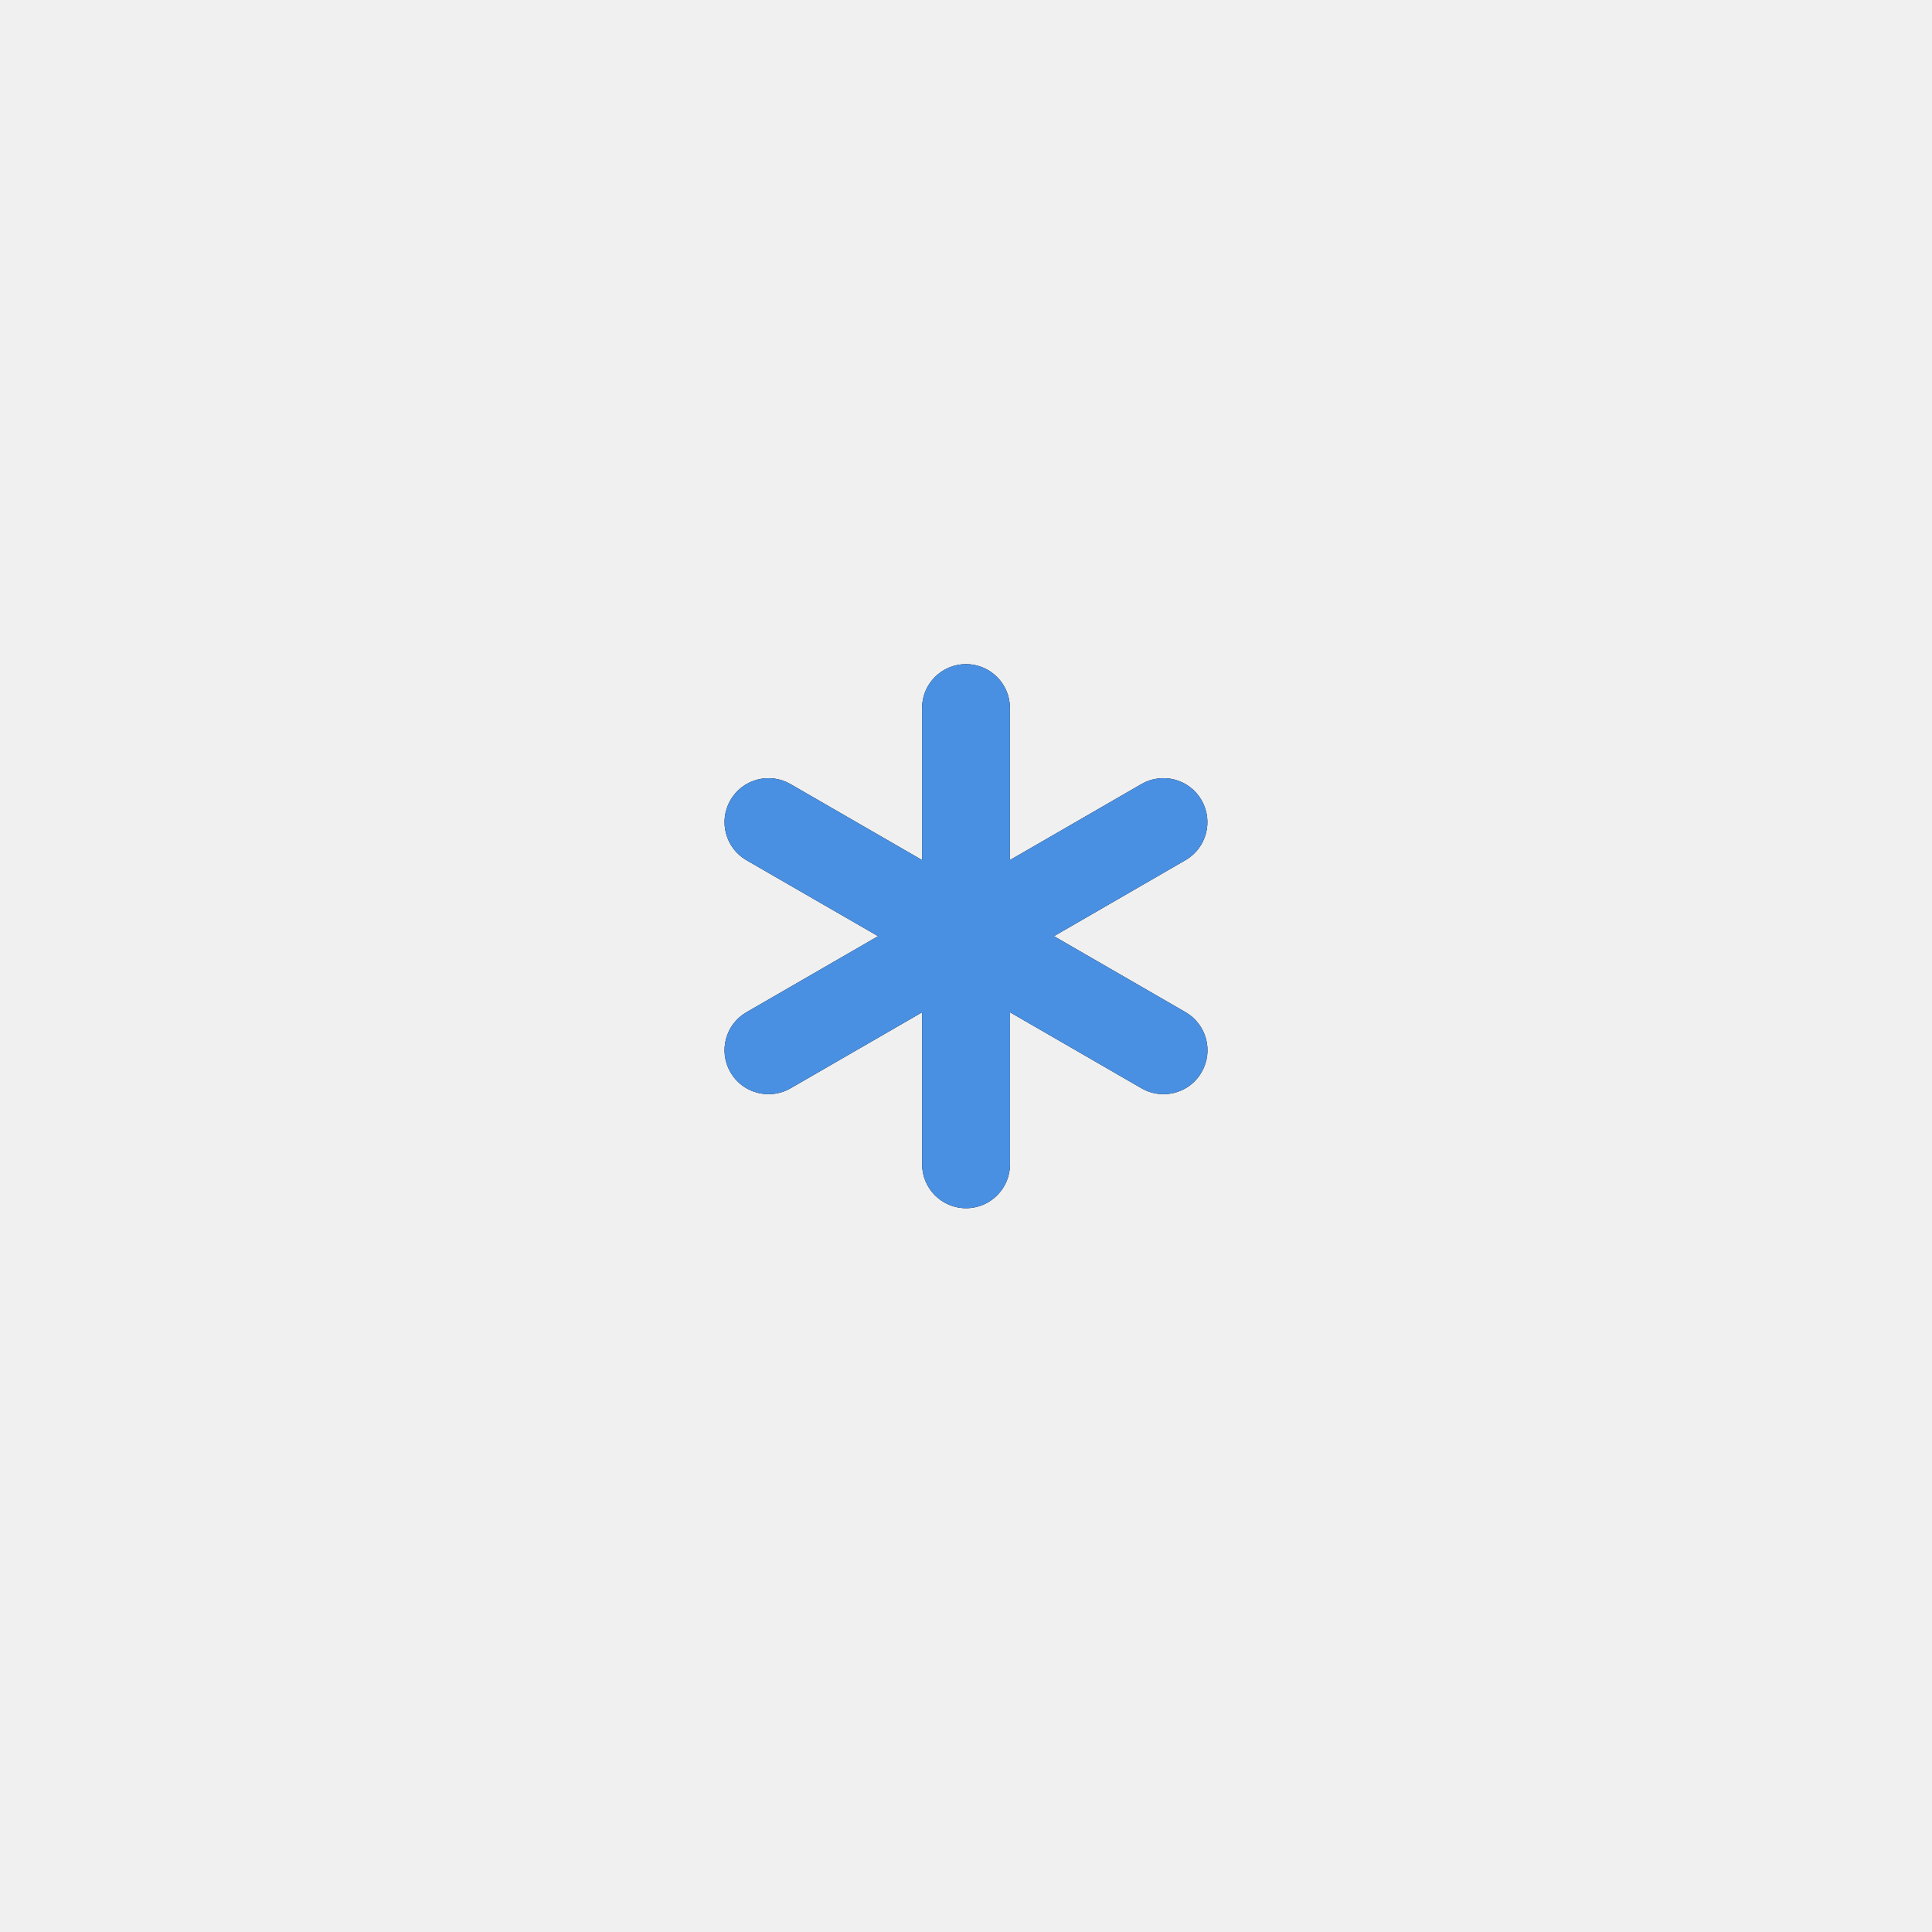
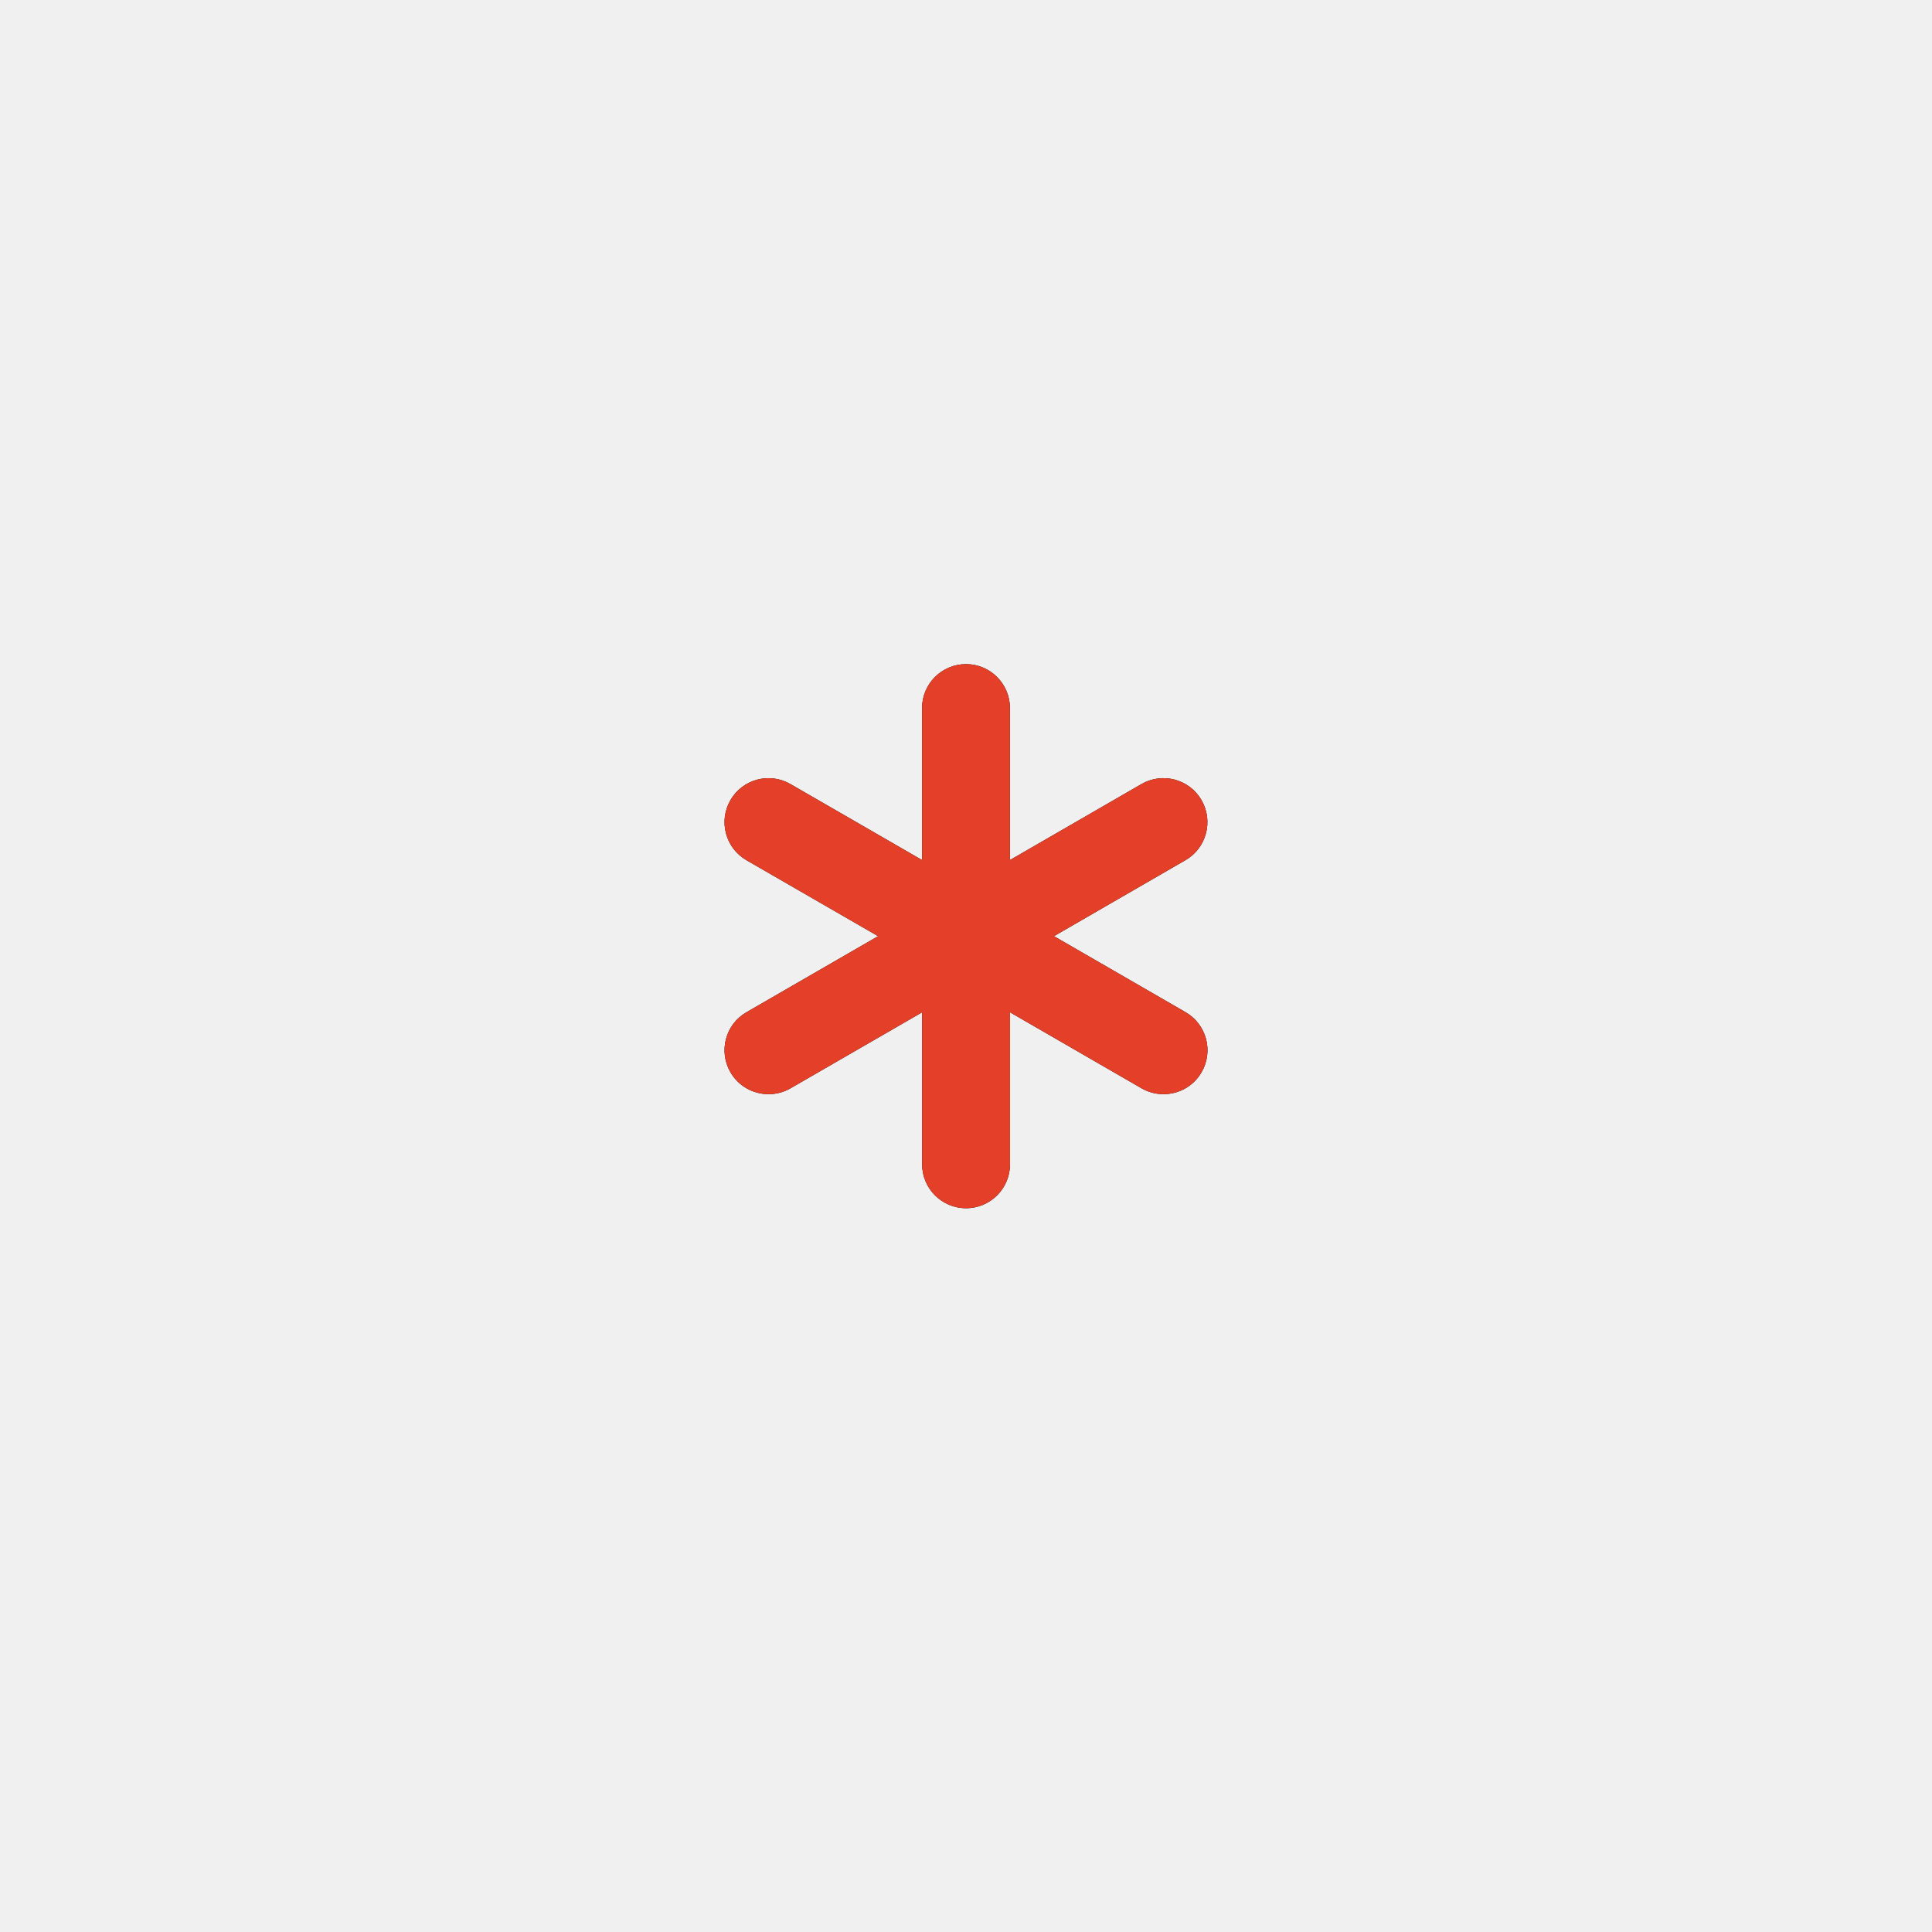
<svg xmlns="http://www.w3.org/2000/svg" xmlns:xlink="http://www.w3.org/1999/xlink" width="32px" height="32px" viewBox="0 0 32 32" version="1.1">
  <defs>
    <path d="M19.902,17.759 C19.768,17.993 19.523,18.123 19.271,18.123 C19.148,18.123 19.022,18.092 18.908,18.026 L16.729,16.767 L16.729,19.284 C16.729,19.686 16.403,20.012 16.001,20.012 C15.599,20.012 15.273,19.686 15.273,19.284 L15.273,16.767 L13.093,18.026 C12.979,18.092 12.853,18.123 12.73,18.123 C12.478,18.123 12.233,17.993 12.098,17.759 C11.897,17.41 12.016,16.965 12.365,16.765 L14.544,15.506 L12.364,14.248 C12.016,14.046 11.897,13.602 12.098,13.253 C12.299,12.905 12.744,12.785 13.093,12.987 L15.272,14.245 L15.272,11.728 C15.272,11.326 15.598,11 16,11 C16.402,11 16.728,11.326 16.728,11.728 L16.728,14.245 L18.907,12.986 C19.255,12.785 19.701,12.905 19.901,13.253 C20.102,13.601 19.983,14.047 19.635,14.247 L17.457,15.506 L19.635,16.764 C19.984,16.965 20.104,17.41 19.902,17.759 L19.902,17.759 Z" id="path-1" />
  </defs>
  <g id="Symbols" stroke="none" stroke-width="1" fill="none" fill-rule="evenodd">
    <g id="icon/solid/required">
      <mask id="mask-2" fill="white">
        <use xlink:href="#path-1" />
      </mask>
      <use id="required" fill="#000000" xlink:href="#path-1" />
-       <g id="color/solid/primary" mask="url(#mask-2)" fill="#4A90E2">
+       <g id="color/solid/primary" mask="url(#mask-2)" fill="#e44029">
        <g transform="translate(-21, -28)" id="color">
          <rect x="0" y="0" width="80" height="80" />
        </g>
      </g>
    </g>
  </g>
</svg>
